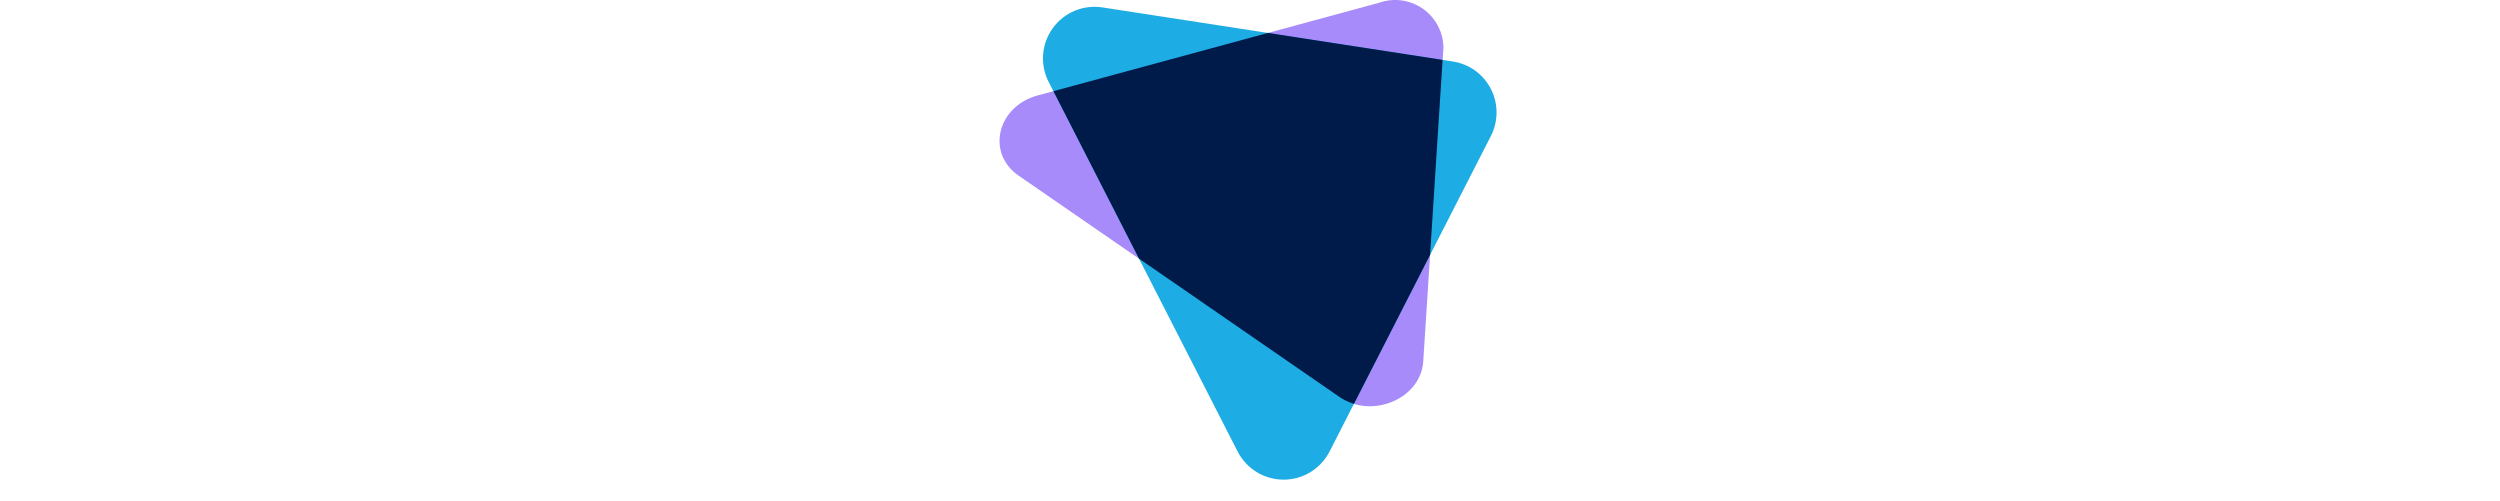
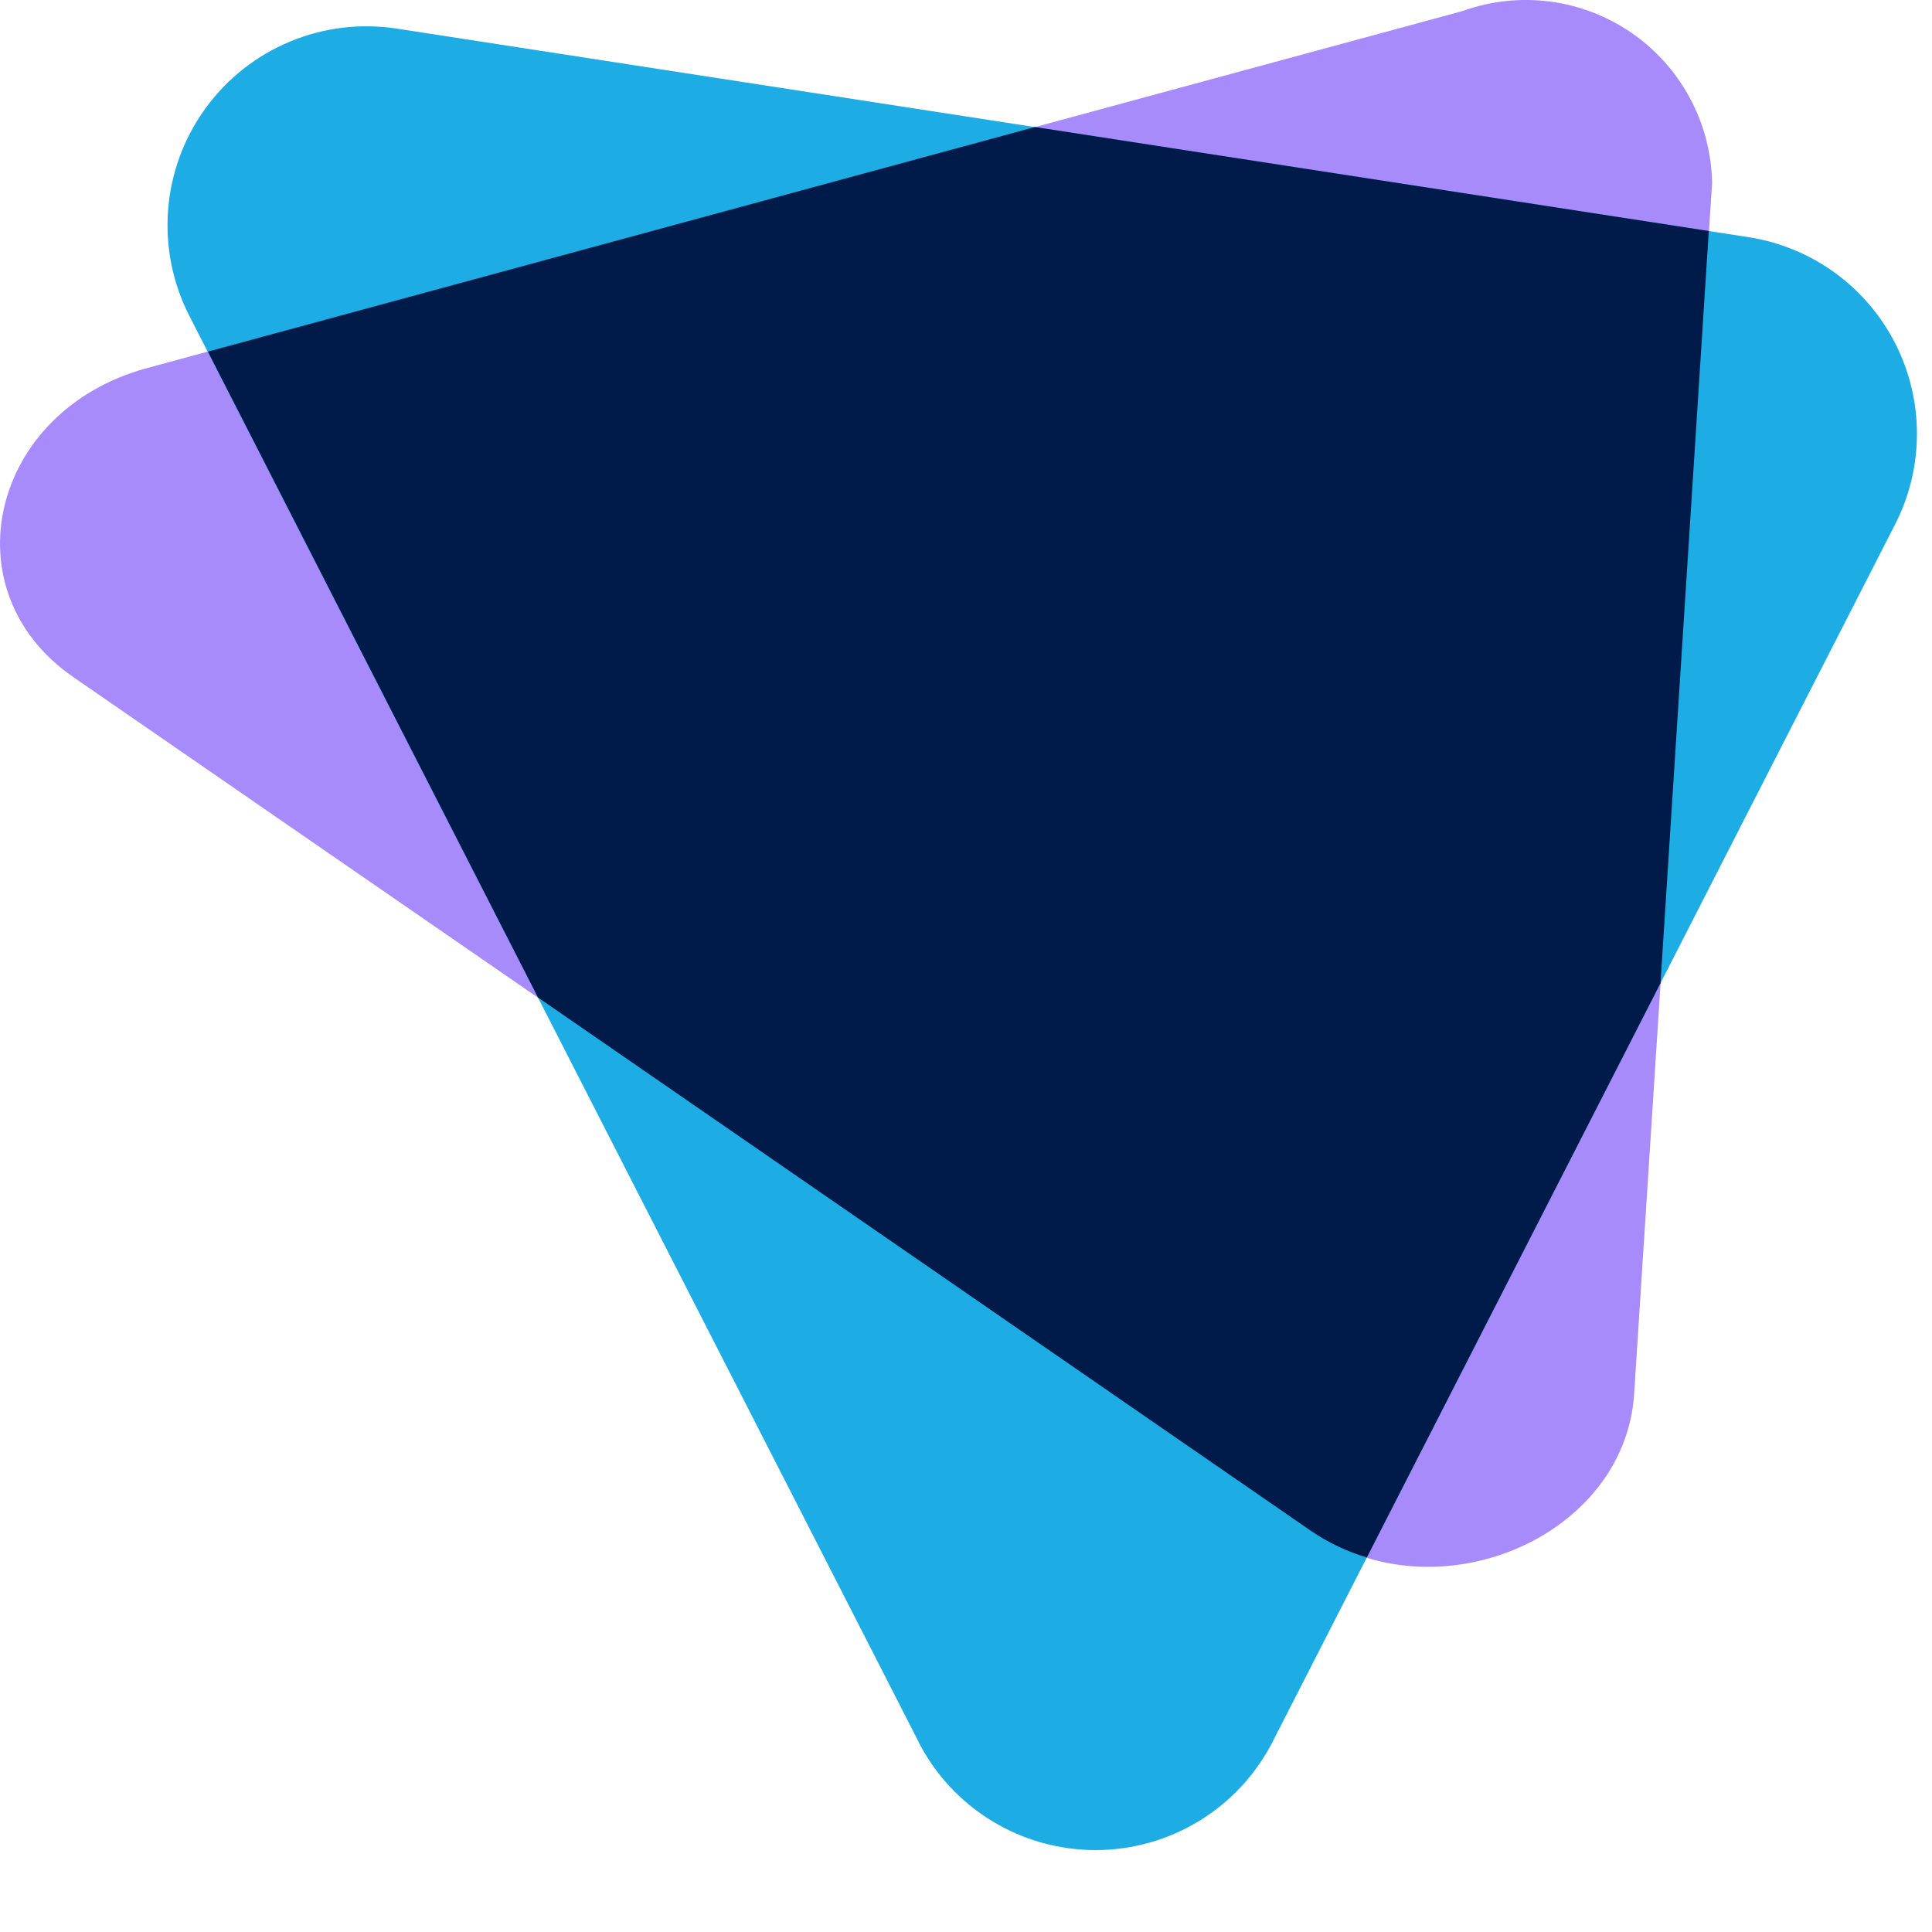
- <svg xmlns="http://www.w3.org/2000/svg" height="26.811" width="133.802" version="1.1" viewBox="0 0 28 28" id="logoipsum">
-   <defs id="defs25" />
-   <path id="path2" fill="#A78BFA" d="M 19.003,22.189 1.063,9.814 c -1.818,-1.254 -1.2,-3.865 1.067,-4.479 L 21.197,0.16 a 2.7,2.7 0 0 1 3.616,2.492 l -1.13,17.549 c -0.134,2.083 -2.862,3.242 -4.68,1.988 z" />
-   <path id="path4" fill="#1dace3" d="M 13.313,25.244 2.744,4.575 a 2.883,2.883 0 0 1 3.007,-4.161 L 25.338,3.437 a 2.883,2.883 0 0 1 2.127,4.162 l -9.023,17.646 a 2.883,2.883 0 0 1 -5.129,-10e-4 z" />
-   <path id="path6" fill="#001a49" d="m 24.765,3.348 -9.764,-1.507 -11.988,3.255 4.785,9.361 11.205,7.732 a 2.888,2.888 0 0 0 0.806,0.383 l 4.256,-8.323 z" />
+ <svg xmlns="http://www.w3.org/2000/svg" height="26" width="26" viewBox="0 0 28 28">
+   <path fill="#A78BFA" d="M19.003 22.19 1.063 9.813C-.755 8.56-.137 5.95 2.13 5.335L21.197.16a2.7 2.7 0 0 1 3.616 2.492l-1.13 17.55c-.134 2.082-2.862 3.241-4.68 1.987" />
+   <path fill="#1dace3" d="M13.313 25.244 2.743 4.575A2.883 2.883 0 0 1 5.752.415l19.587 3.022A2.883 2.883 0 0 1 27.465 7.6l-9.023 17.646a2.883 2.883 0 0 1-5.13 0" />
+   <path fill="#001a49" d="M24.765 3.348 15 1.841 3.013 5.096l4.785 9.361 11.205 7.732a2.9 2.9 0 0 0 .806.383l4.256-8.323z" />
</svg>
